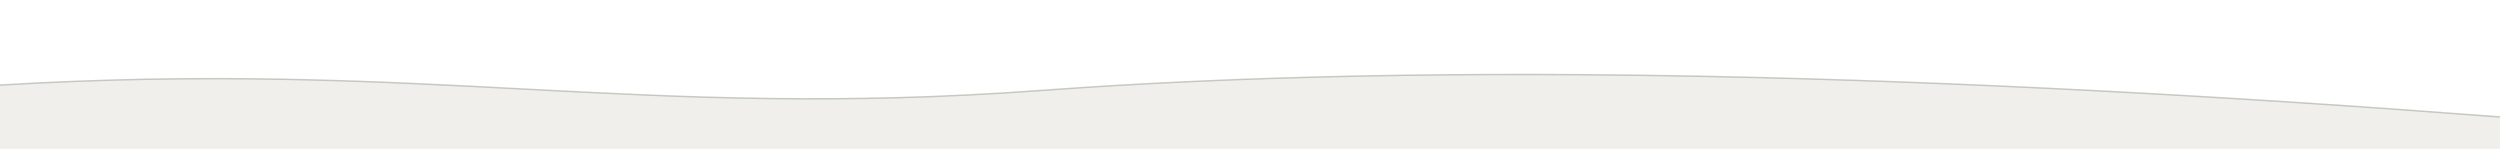
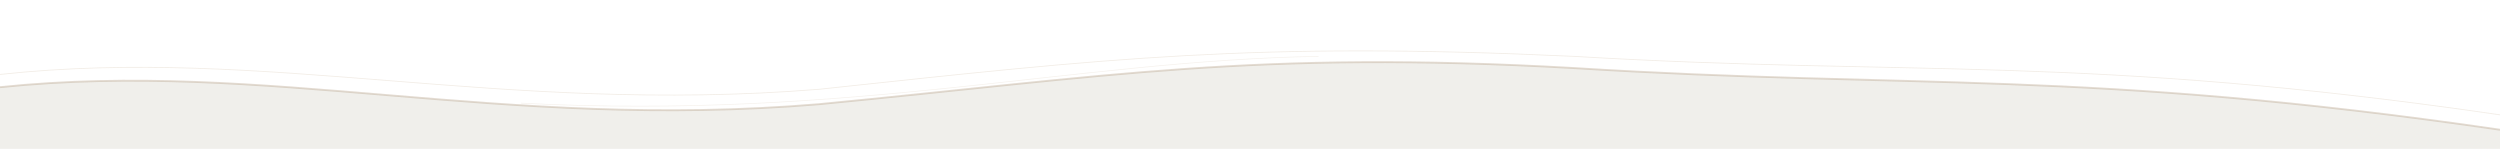
<svg xmlns="http://www.w3.org/2000/svg" viewBox="0 0 2351 140" preserveAspectRatio="none">
-   <path d="M0 80C400 56 600 113 980 85S1830 70 2351 110V140H0Z" fill="#f0efeb" />
-   <path d="M0 80C400 56 600 113 980 85S1830 70 2351 110" fill="none" stroke="#899080" stroke-width="1.4" opacity=".45" />
+   <path d="M0 82C250 56 470 123 770 98C1040 72 1180 47 1480 64C1800 84 1960 65 2351 122V140H0Z" fill="#f0efeb" />
+   <path d="M0 82C250 56 470 123 770 98C1040 72 1180 47 1480 64C1800 84 1960 65 2351 122" fill="none" stroke="#b6a188" stroke-width="1.8" opacity=".38" />
+   <path d="M0 70C250 43 470 108 770 84C1040 55 1180 39 1480 53C1800 72 1960 51 2351 108" fill="none" stroke="#c4ad8f" stroke-width=".8" opacity=".22" />
+   <path d="M490 97C800 113 1010 57 1240 53" fill="none" stroke="#c4ad8f" stroke-width=".7" opacity=".16" />
</svg>
